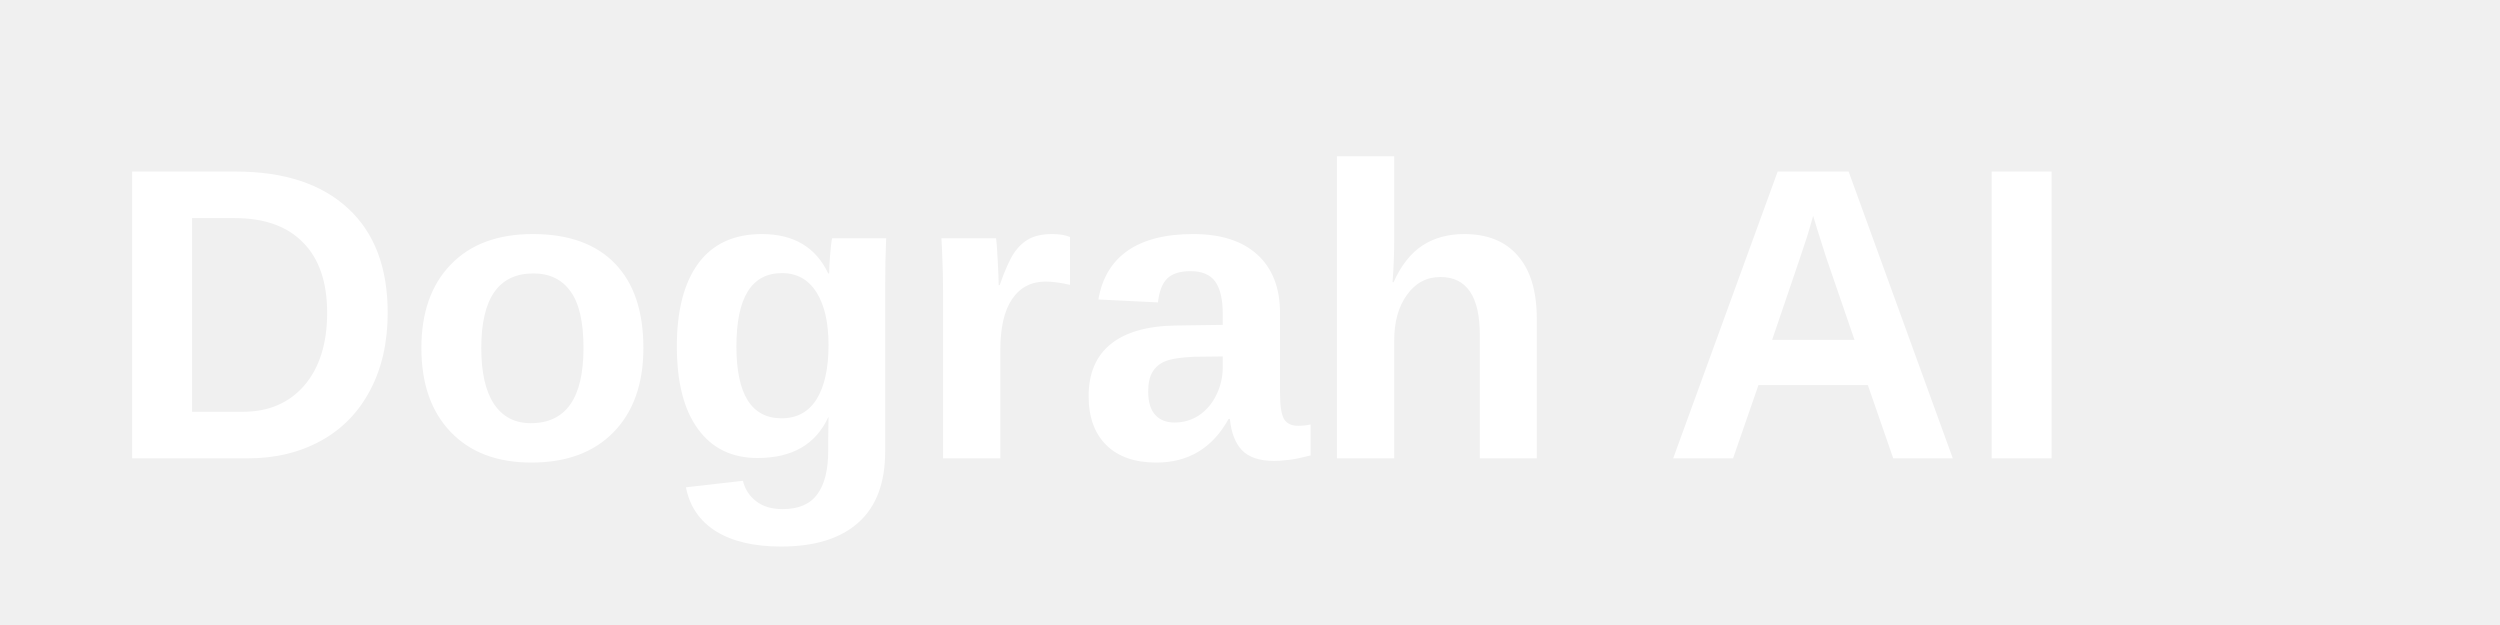
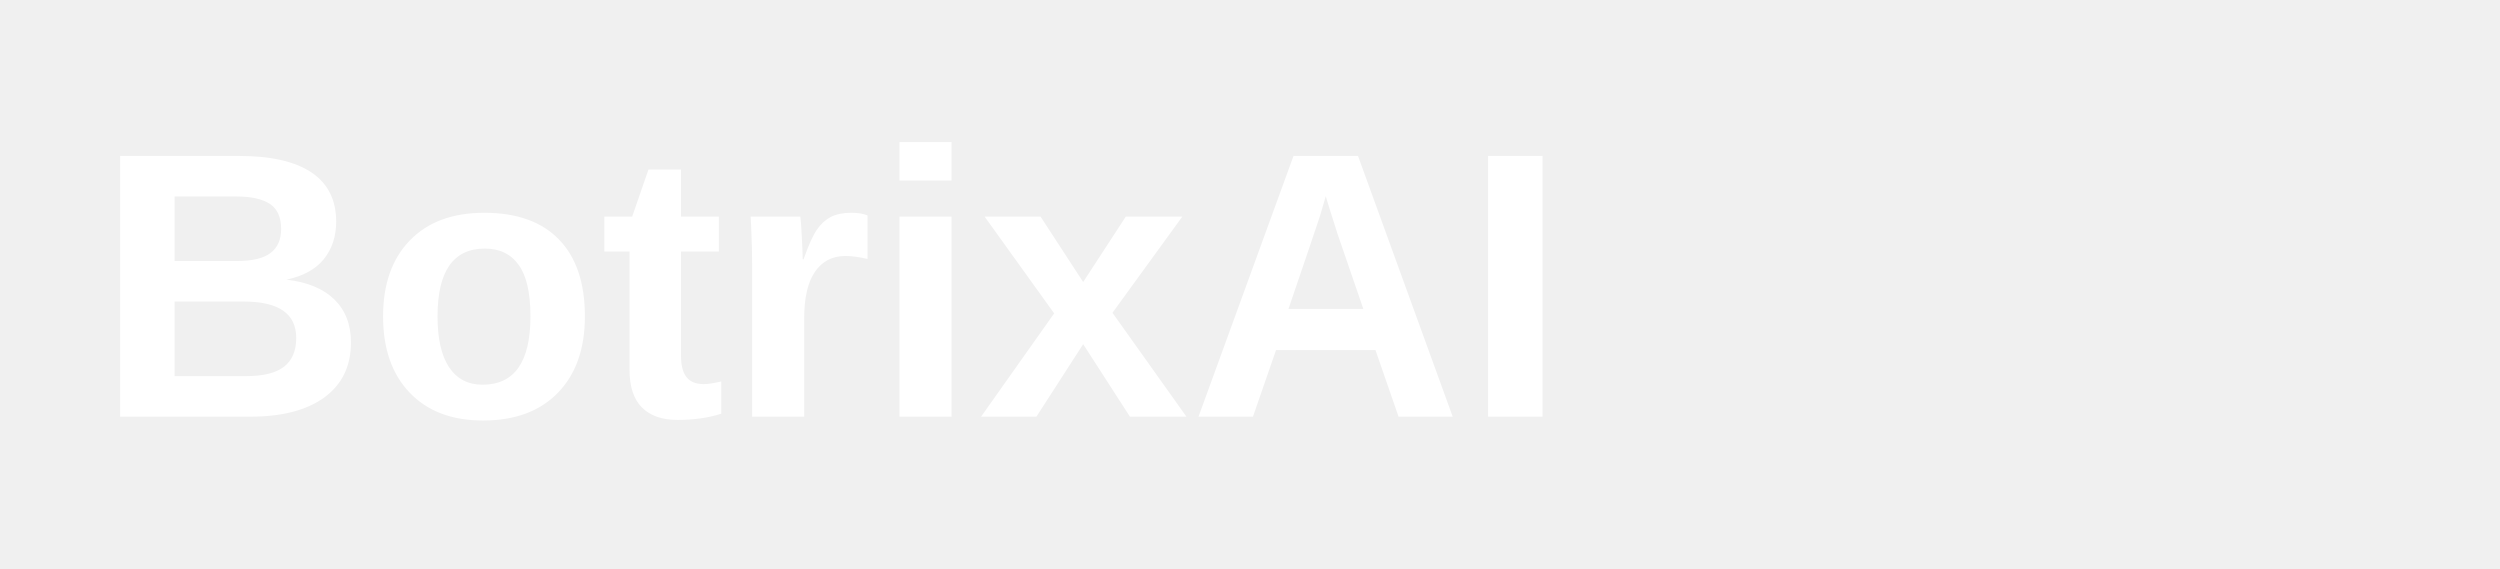
- <svg xmlns="http://www.w3.org/2000/svg" width="120" height="30" viewBox="0 0 120 30">
-   <text x="5" y="22" font-family="Arial, sans-serif" font-size="20" font-weight="bold" fill="#FFFFFF">Dograh AI</text>
+ <svg xmlns="http://www.w3.org/2000/svg" width="132" height="30" viewBox="0 0 132 30">
+   <text x="5" y="22" font-family="Arial, Helvetica, sans-serif" font-size="20" font-weight="bold" fill="#FFFFFF">BotrixAI</text>
</svg>
